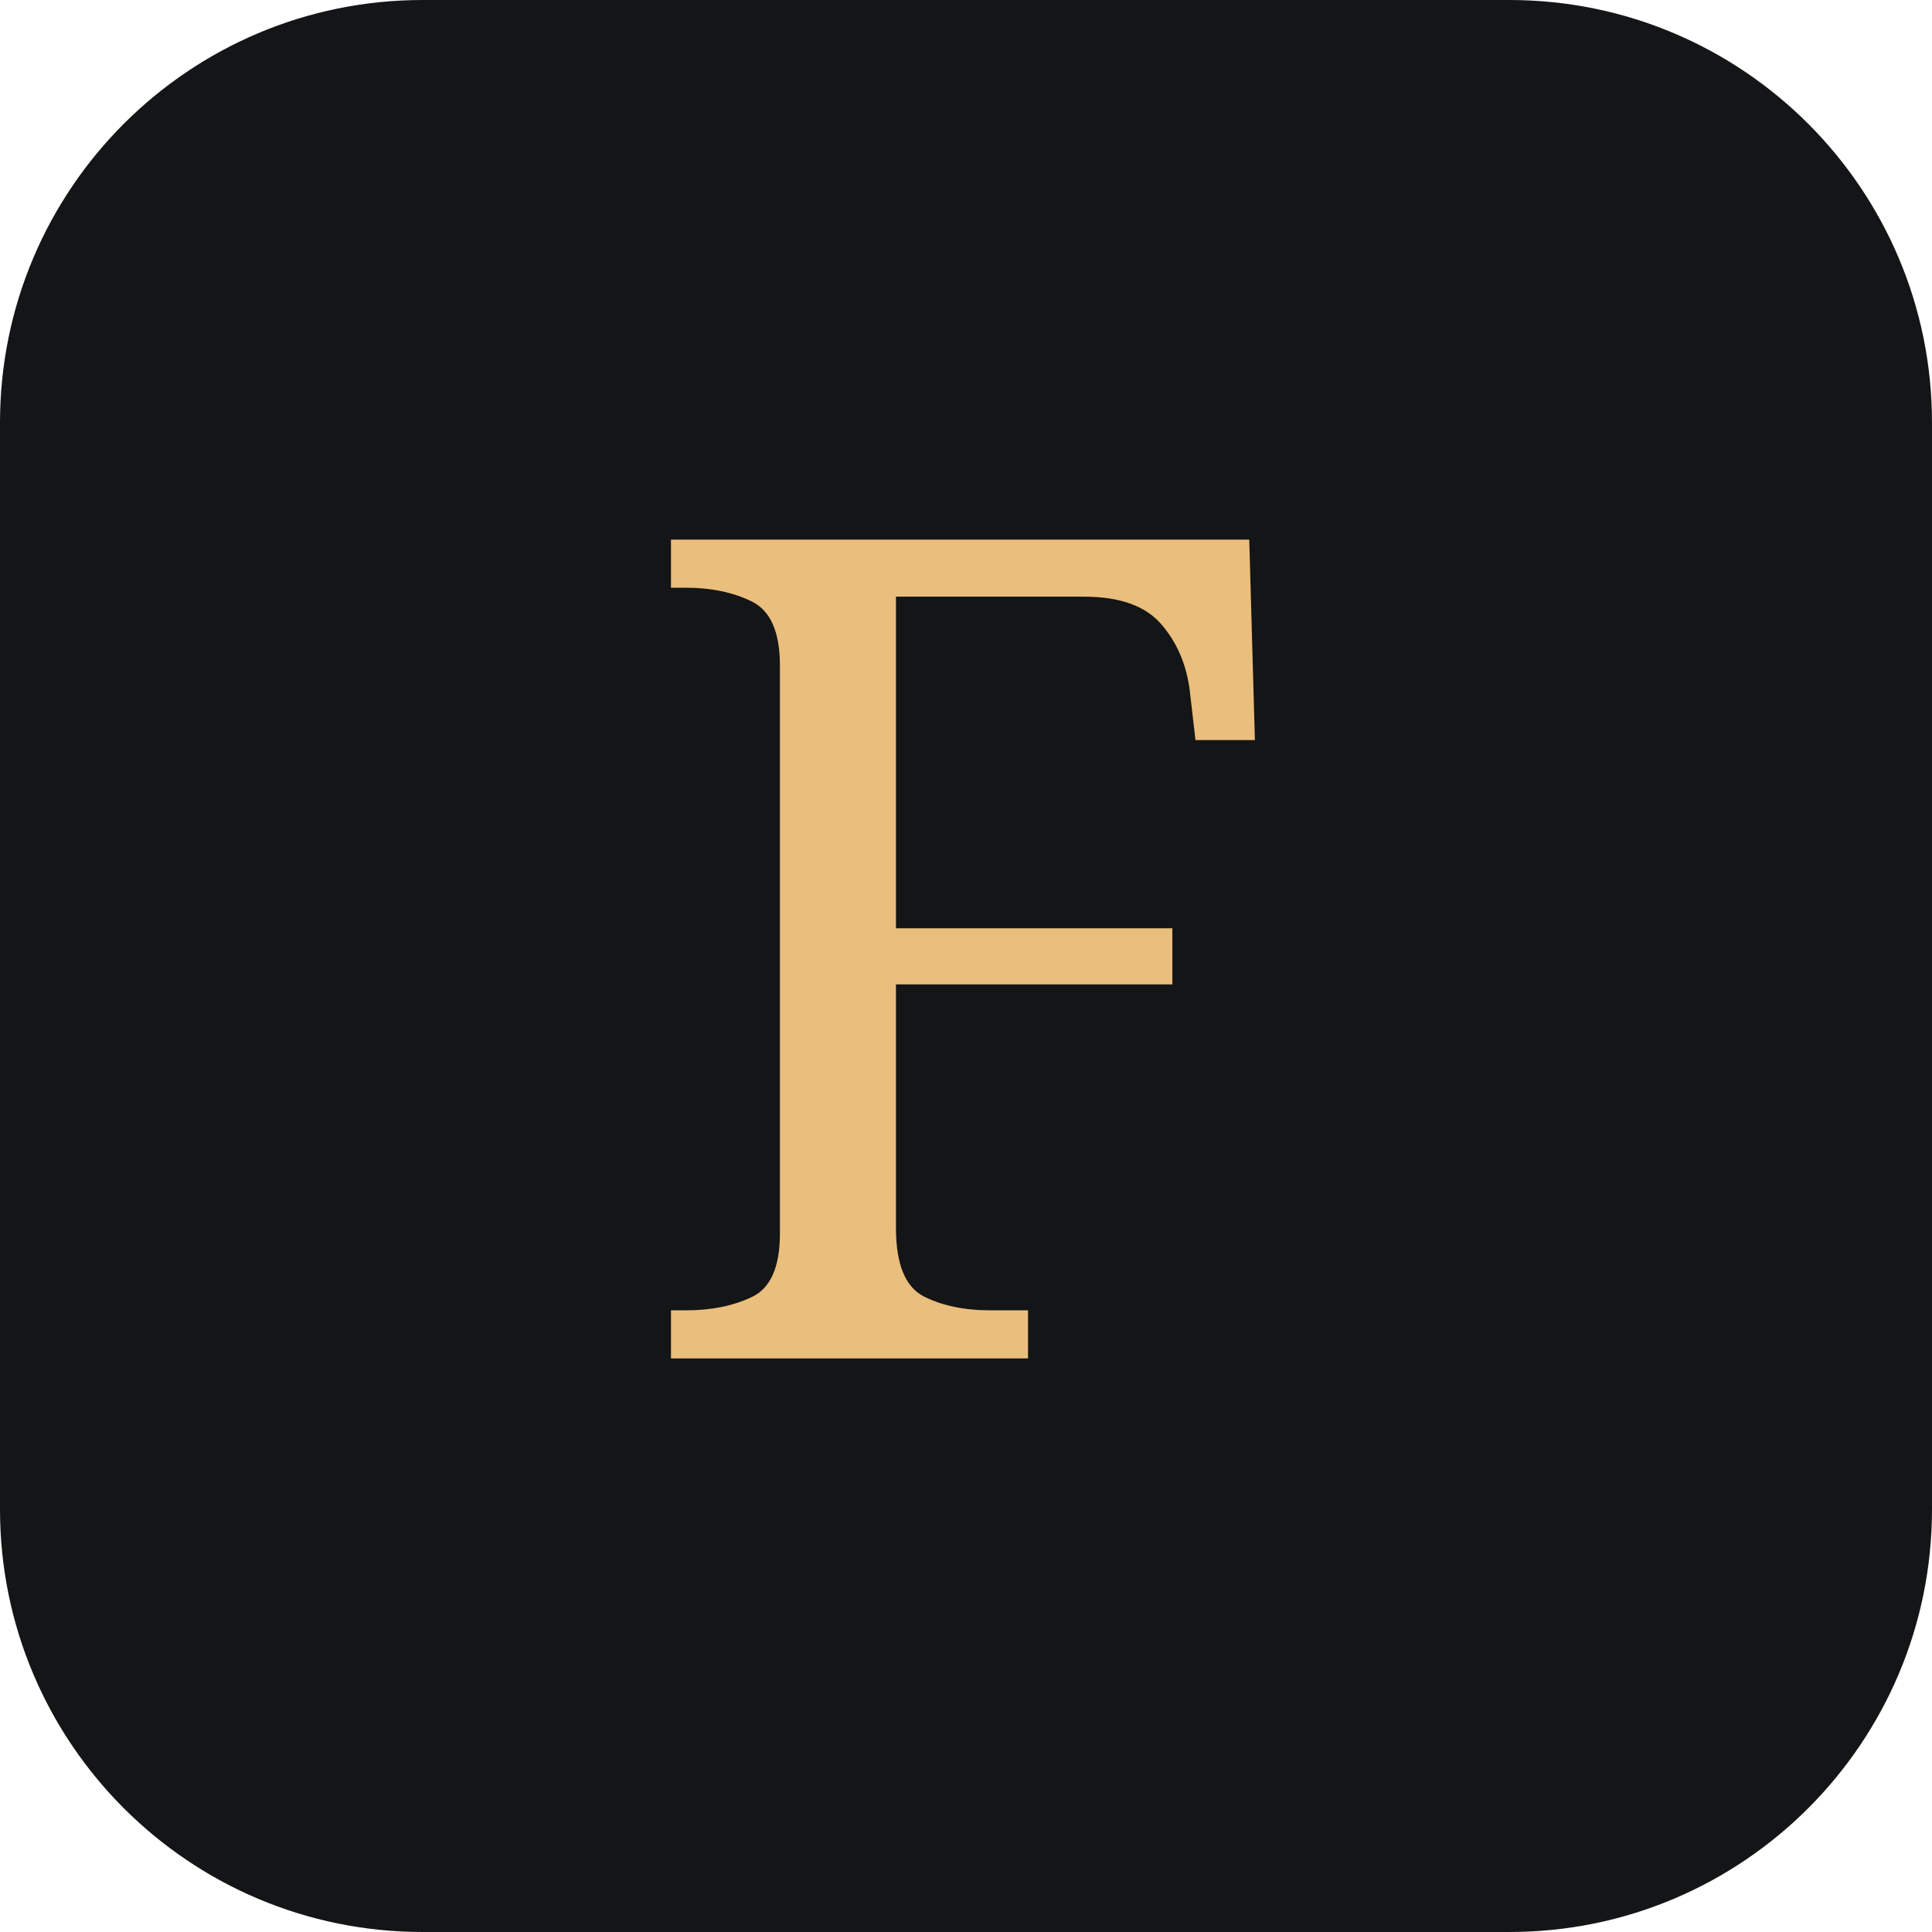
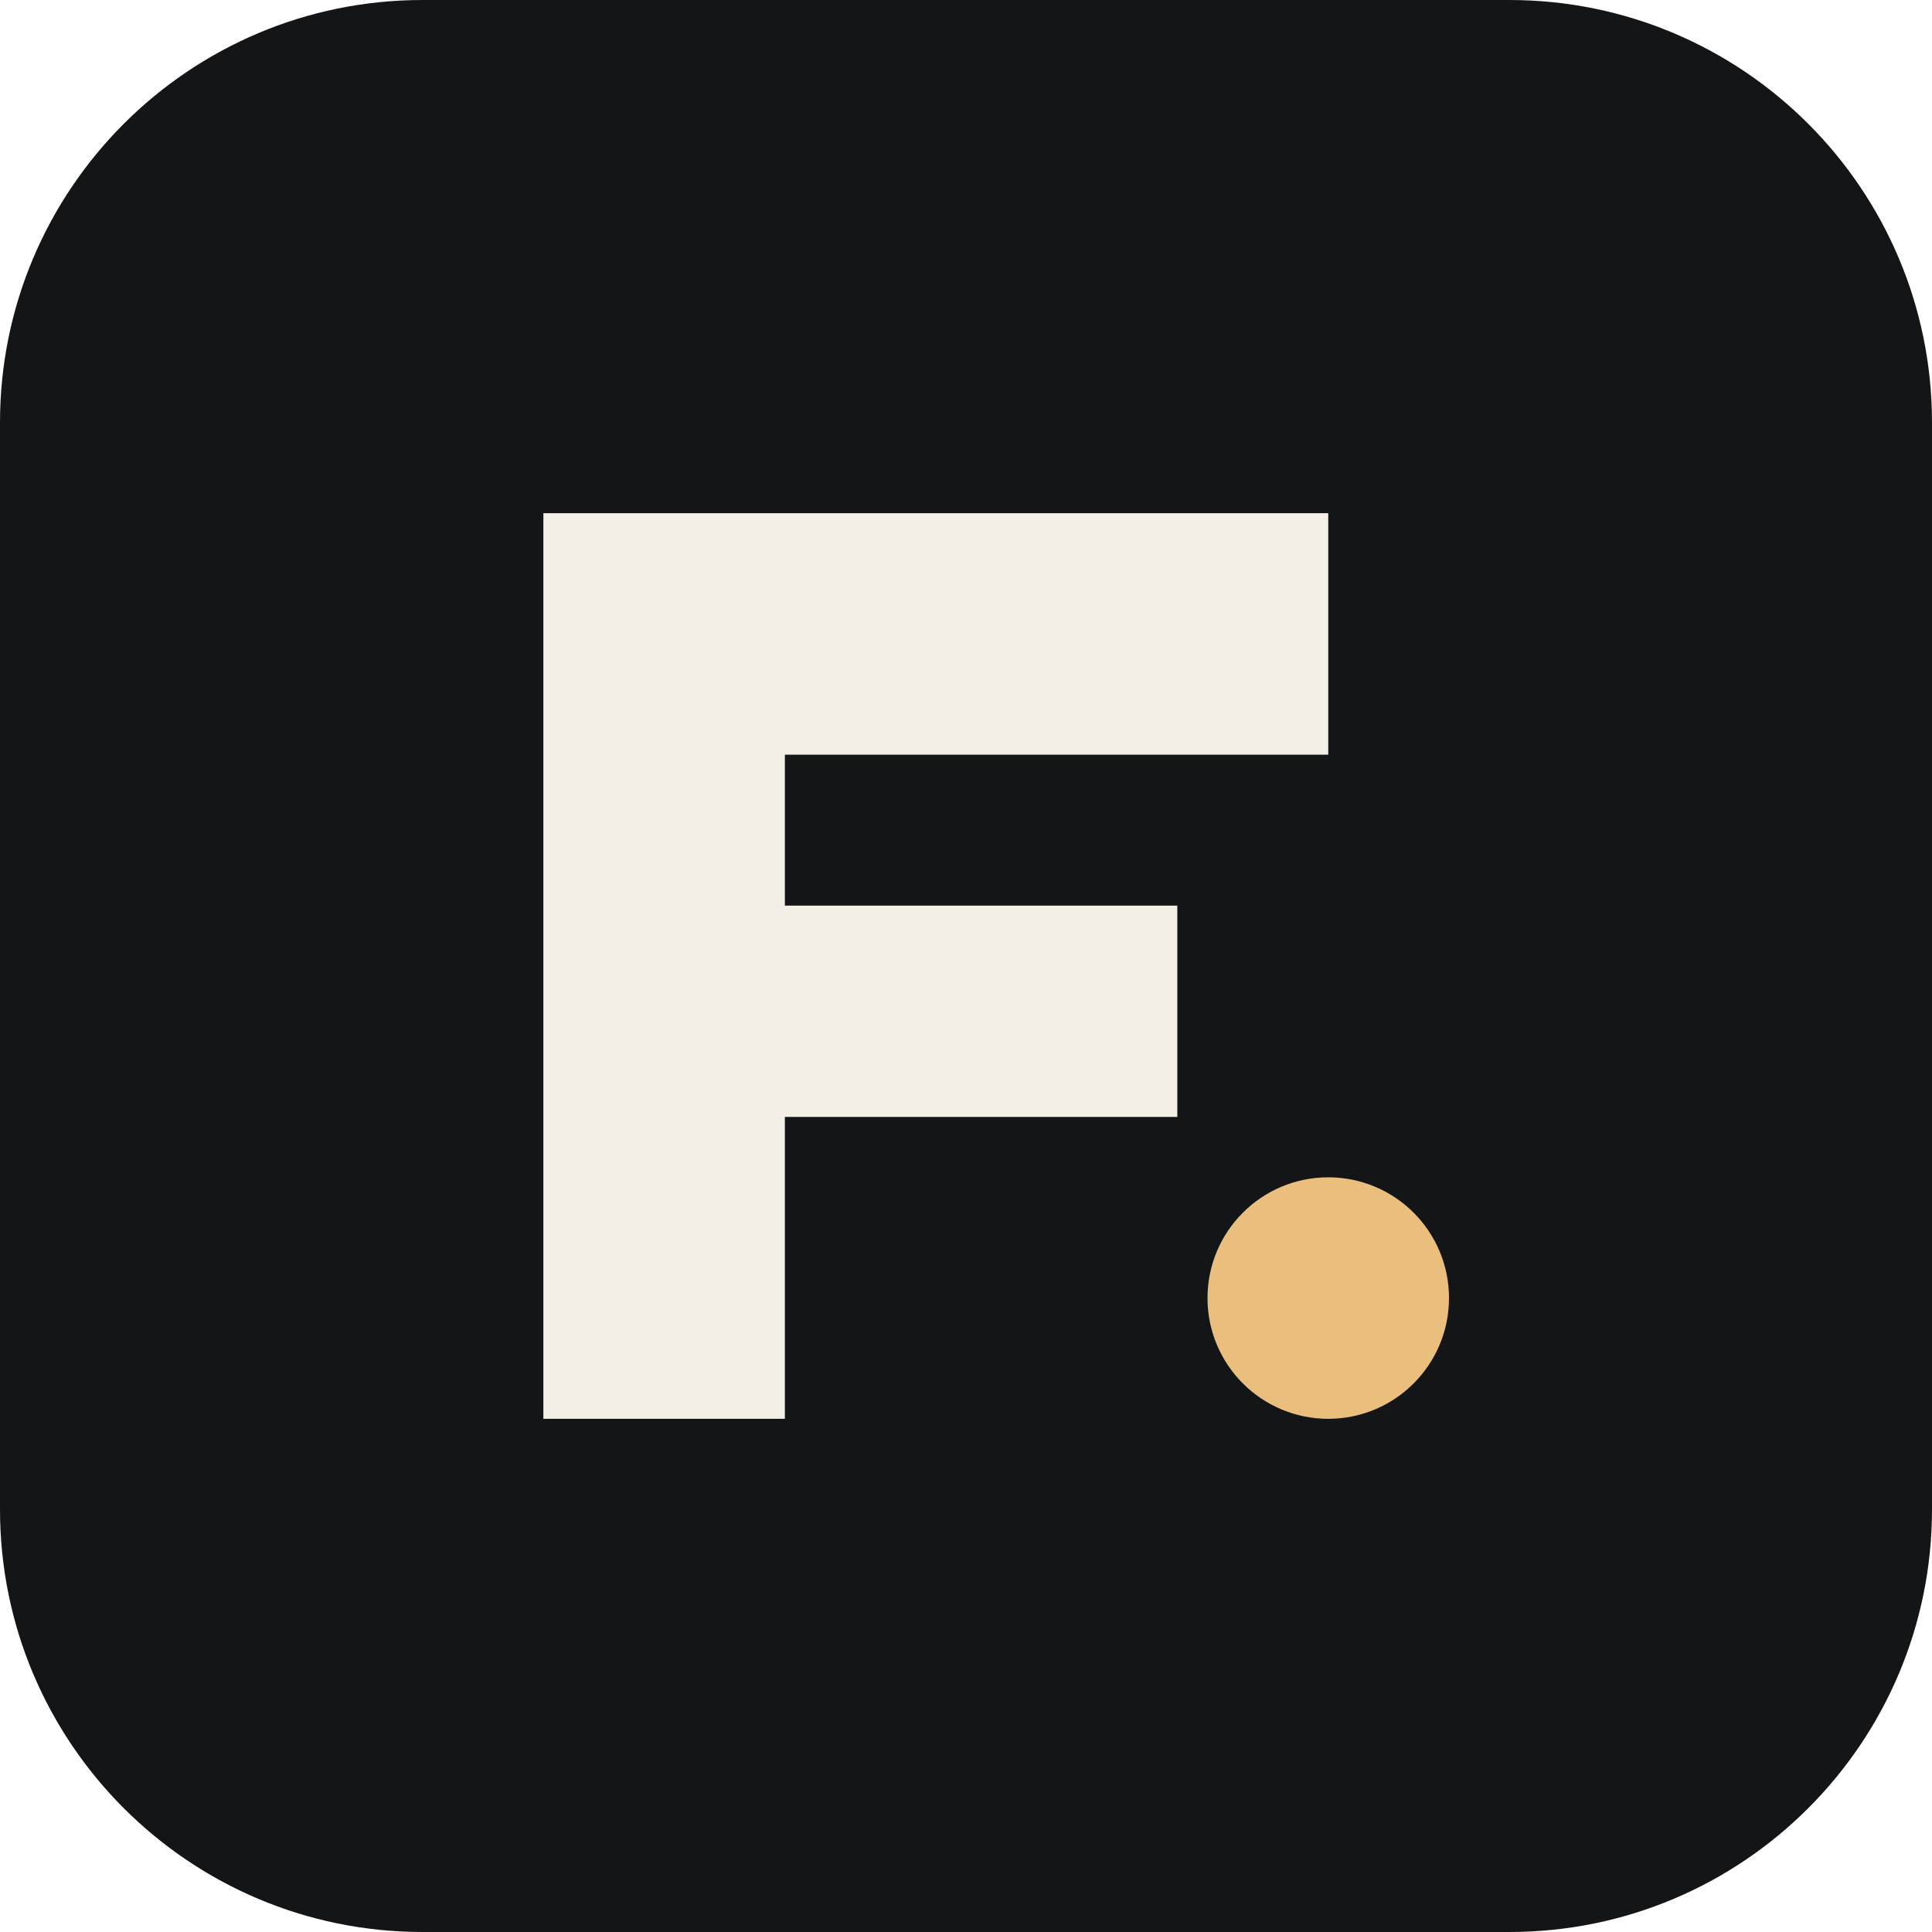
<svg xmlns="http://www.w3.org/2000/svg" viewBox="0 0 64 64">
  <rect width="64" height="64" rx="14" fill="#141516" />
-   <text x="32" y="45" font-family="Georgia, 'DM Serif Display', serif" font-size="38" fill="#eabe7c" text-anchor="middle">F</text>
+   <path fill="#f3efe7" d="M18 17h26v8H26v5h13v7H26v10h-8z" />
+   <circle cx="44" cy="43" r="4" fill="#eabe7c" />
</svg>
